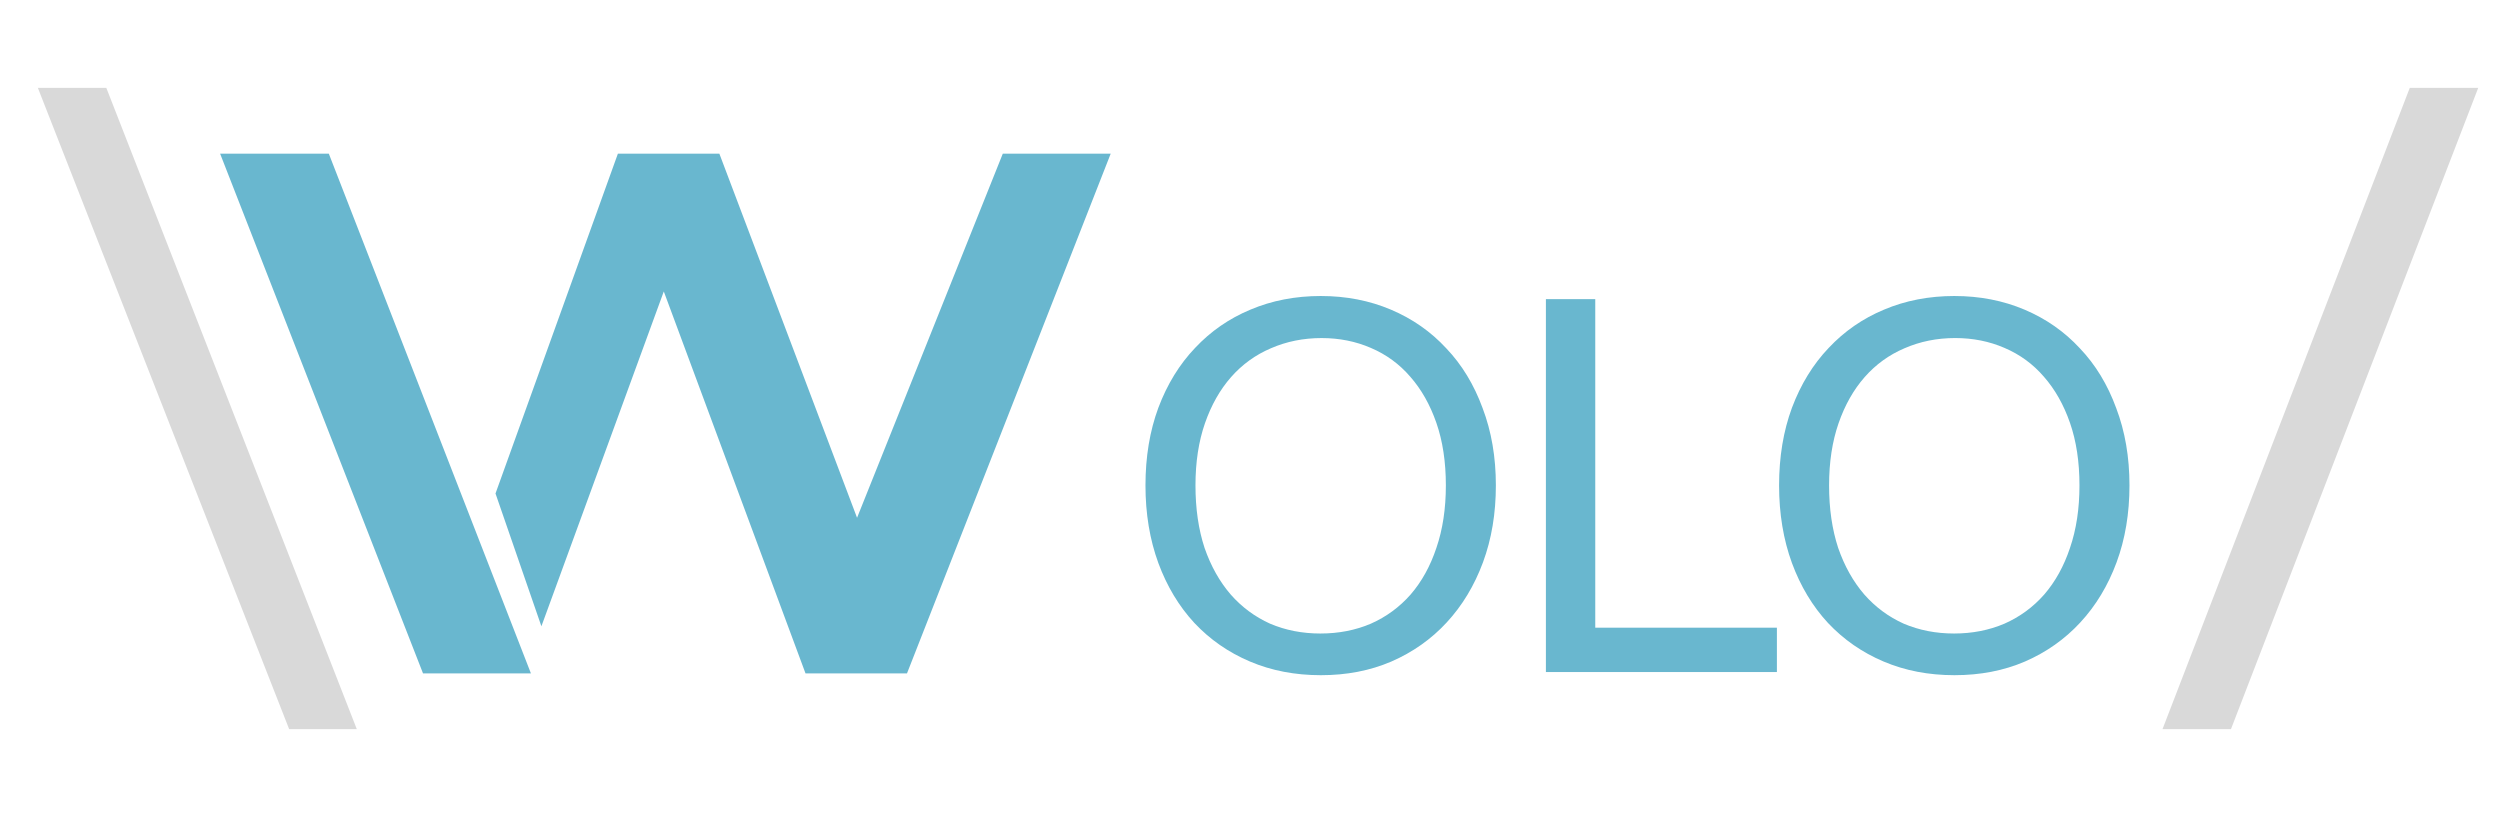
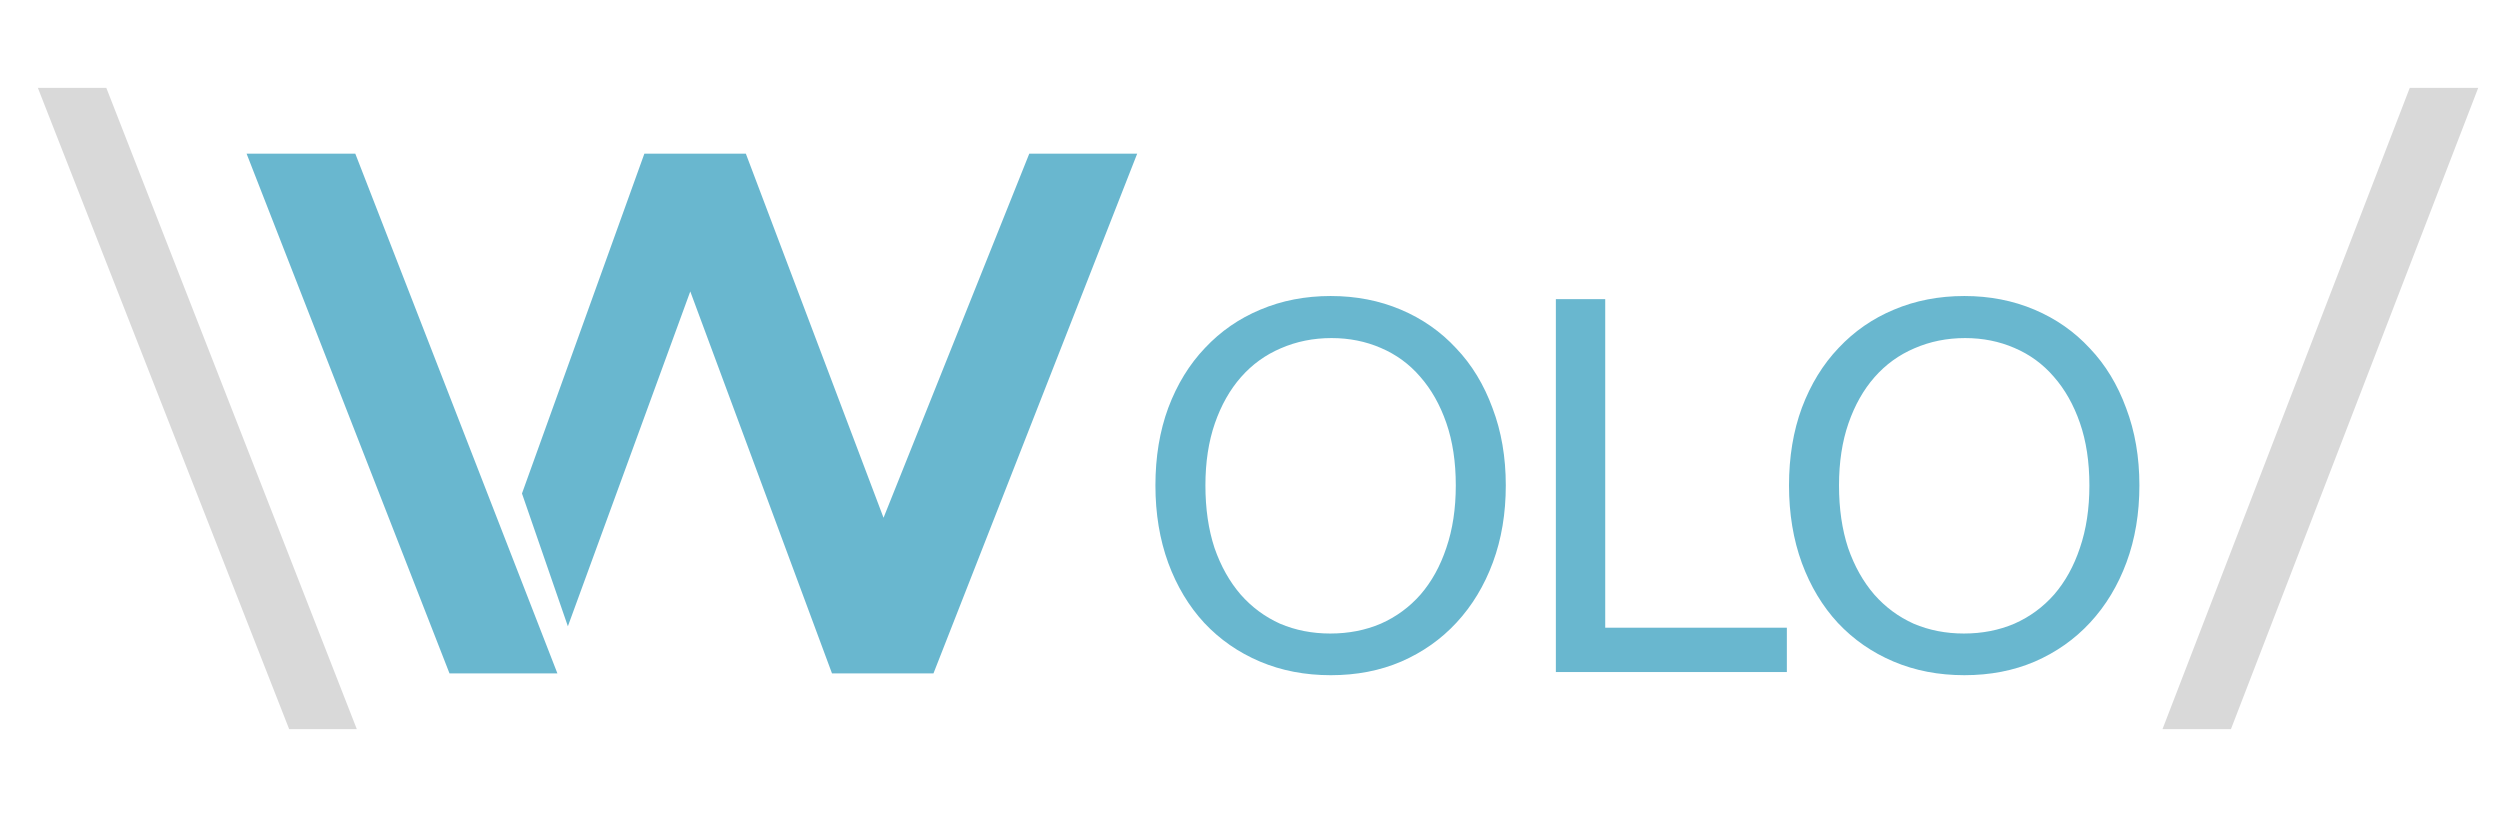
- <svg xmlns="http://www.w3.org/2000/svg" version="1.1" height="50px" viewBox="-55 -18 306 100">
-   <g transform="matrix(1.2483 0 0 1.2483 13.1637 -55.438)">
-     <g transform="matrix(.789715 0 0 .700183 -9.82751 49.7403)">
-       <g>
-         <path d="m-20.8 73.9-31.2-89.8h8.5l31.1 89.8z" style="fill:#d9d9d9" />
+ <svg xmlns="http://www.w3.org/2000/svg" height="50px" version="1.1" viewBox="-55 -18 306 100">
+   <g transform="matrix(1.2483 0 0 1.2483 13.164 -55.438)">
+     <g transform="matrix(.78972 0 0 .70018 -9.8275 49.74)">
+       <path d="m-20.8 73.9-31.2-89.8h8.5l31.1 89.8z" fill="#d9d9d9" />
+       <g transform="matrix(.99982 0 0 .99982 2.7096 .010709)">
+         <path d="m-3.6 66.1-25.2-72.8h13.5l25.1 72.8z" fill="#69b7cf" />
+         <path d="m26.3 12.6-15.2 46.9-5.7-18.6 15.2-47.6h12.6l17.1 51 18.1-51h13.4l-25.3 72.8h-12.6z" fill="#69b7cf" />
      </g>
-       <g transform="matrix(.999815 0 0 .999815 -.577265 .0107088)">
-         <g>
-           <path d="m-3.6 66.1-25.2-72.8h13.5l25.1 72.8z" style="fill:#69b7cf" />
-         </g>
-         <g>
-           <path d="m26.3 12.6-15.2 46.9-5.7-18.6 15.2-47.6h12.6l17.1 51 18.1-51h13.4l-25.3 72.8h-12.6z" style="fill:#69b7cf" />
-         </g>
-       </g>
-       <g transform="translate(148.103)">
-         <path d="m94.4-15.9h8.5l-30.7 89.8h-8.5z" style="fill:#d9d9d9" />
+       <g transform="translate(148.1)">
+         <path d="m94.4-15.9h8.5l-30.7 89.8h-8.5z" fill="#d9d9d9" />
      </g>
    </g>
-     <g transform="matrix(.84861 0 0 .84861 -3.04166 15.8275)">
-       <g transform="matrix(.937743 0 0 .937743 8.31883 5.54144)">
-         <path d="m145.276 94.696h-28.462v-45.948h6.082v40.483h22.38z" style="fill:#69b7cf;stroke-width:4.866" />
+     <g transform="matrix(.84861 0 0 .84861 -2.0683 15.828)">
+       <g transform="matrix(.93774 0 0 .93774 8.3188 5.5414)">
+         <path d="m145.28 94.696h-28.462v-45.948h6.082v40.484h22.38z" fill="#69b7cf" stroke-width="4.866" />
      </g>
-       <g transform="matrix(.921116 0 0 .921116 8.16335 5.47591)">
-         <path d="m90.863 49.307q4.752 0 8.79 1.711 4.039 1.711 6.937 4.847 2.946 3.089 4.562 7.508 1.663 4.371 1.663 9.693 0 5.274-1.616 9.646-1.616 4.371-4.562 7.555-2.898 3.136-6.937 4.894-3.991 1.711-8.838 1.711-4.847 0-8.886-1.711-4.039-1.711-6.985-4.847-2.898-3.136-4.514-7.508-1.616-4.419-1.616-9.741 0-5.369 1.616-9.741 1.663-4.419 4.609-7.508 2.946-3.136 6.937-4.799 4.039-1.711 8.838-1.711zm-.048 42.337q3.421 0 6.319-1.235 2.898-1.283 4.989-3.659 2.091-2.423 3.231-5.845 1.188-3.469 1.188-7.84 0-4.419-1.188-7.84-1.188-3.421-3.279-5.797-2.043-2.376-4.942-3.611-2.851-1.235-6.177-1.235-3.421 0-6.367 1.283-2.898 1.235-4.989 3.611-2.091 2.376-3.279 5.797-1.188 3.421-1.188 7.793 0 4.372 1.14 7.84 1.188 3.421 3.279 5.845 2.091 2.376 4.942 3.659 2.898 1.235 6.319 1.235z" style="fill:#69b7cf;stroke-width:4.866" />
+       <g transform="matrix(.92112 0 0 .92112 8.1634 5.4759)">
+         <path d="m90.863 49.307q4.752 0 8.79 1.711 4.039 1.711 6.937 4.847 2.946 3.089 4.561 7.508 1.663 4.372 1.663 9.693 0 5.274-1.615 9.646-1.615 4.372-4.561 7.555-2.898 3.136-6.937 4.894-3.991 1.711-8.838 1.711t-8.886-1.711q-4.039-1.711-6.985-4.847-2.898-3.136-4.514-7.508-1.615-4.419-1.615-9.741 0-5.369 1.615-9.741 1.663-4.419 4.609-7.508 2.946-3.136 6.937-4.799 4.039-1.711 8.838-1.711zm-0.048 42.337q3.421 0 6.319-1.235 2.898-1.283 4.989-3.659 2.091-2.423 3.231-5.845 1.188-3.469 1.188-7.84 0-4.419-1.188-7.84-1.188-3.421-3.279-5.797-2.043-2.376-4.941-3.611-2.851-1.235-6.177-1.235-3.421 0-6.367 1.283-2.898 1.235-4.989 3.611-2.091 2.376-3.279 5.797t-1.188 7.793 1.14 7.84q1.188 3.421 3.279 5.845 2.091 2.376 4.941 3.659 2.898 1.235 6.319 1.235z" fill="#69b7cf" stroke-width="4.866" />
      </g>
-       <g transform="translate(77.2044 -.289557)">
-         <path d="m87.864 51.183q4.377 0 8.097 1.576 3.72 1.576 6.39 4.464 2.714 2.845 4.202 6.915 1.532 4.027 1.532 8.929 0 4.858-1.488 8.885-1.488 4.027-4.202 6.959-2.67 2.889-6.39 4.508-3.676 1.576-8.141 1.576-4.464 0-8.185-1.576-3.72-1.576-6.434-4.464-2.67-2.889-4.158-6.915-1.488-4.07-1.488-8.973 0-4.946 1.488-8.973 1.532-4.07 4.245-6.915 2.714-2.889 6.39-4.421 3.72-1.576 8.141-1.576zm-.044 38.997q3.151 0 5.821-1.138 2.67-1.182 4.596-3.37 1.926-2.232 2.976-5.384 1.094-3.195 1.094-7.222 0-4.07-1.094-7.222-1.094-3.151-3.02-5.34-1.882-2.188-4.552-3.326-2.626-1.138-5.69-1.138-3.151 0-5.865 1.182-2.67 1.138-4.596 3.326-1.926 2.188-3.02 5.34-1.094 3.151-1.094 7.178 0 4.027 1.05 7.222 1.094 3.151 3.02 5.384 1.926 2.188 4.552 3.37 2.67 1.138 5.821 1.138z" style="fill:#69b7cf;stroke-width:4.482" />
+       <g transform="translate(77.204 -.28956)">
+         <path d="m87.864 51.183q4.377 0 8.097 1.576t6.39 4.464q2.714 2.845 4.202 6.915 1.532 4.027 1.532 8.929 0 4.858-1.488 8.885-1.488 4.027-4.202 6.959-2.67 2.889-6.39 4.508-3.676 1.576-8.141 1.576-4.464 0-8.185-1.576-3.72-1.576-6.434-4.464-2.67-2.889-4.158-6.915-1.488-4.07-1.488-8.973 0-4.946 1.488-8.973 1.532-4.07 4.245-6.915 2.714-2.889 6.39-4.42 3.72-1.576 8.141-1.576zm-0.044 38.997q3.151 0 5.821-1.138 2.67-1.182 4.596-3.37 1.926-2.232 2.976-5.384 1.094-3.195 1.094-7.221 0-4.07-1.094-7.221-1.094-3.151-3.02-5.34-1.882-2.188-4.552-3.326-2.626-1.138-5.69-1.138-3.151 0-5.865 1.182-2.67 1.138-4.596 3.326-1.926 2.188-3.02 5.34t-1.094 7.178 1.05 7.221q1.094 3.151 3.02 5.384 1.926 2.188 4.552 3.37 2.67 1.138 5.821 1.138z" fill="#69b7cf" stroke-width="4.482" />
      </g>
    </g>
  </g>
</svg>
